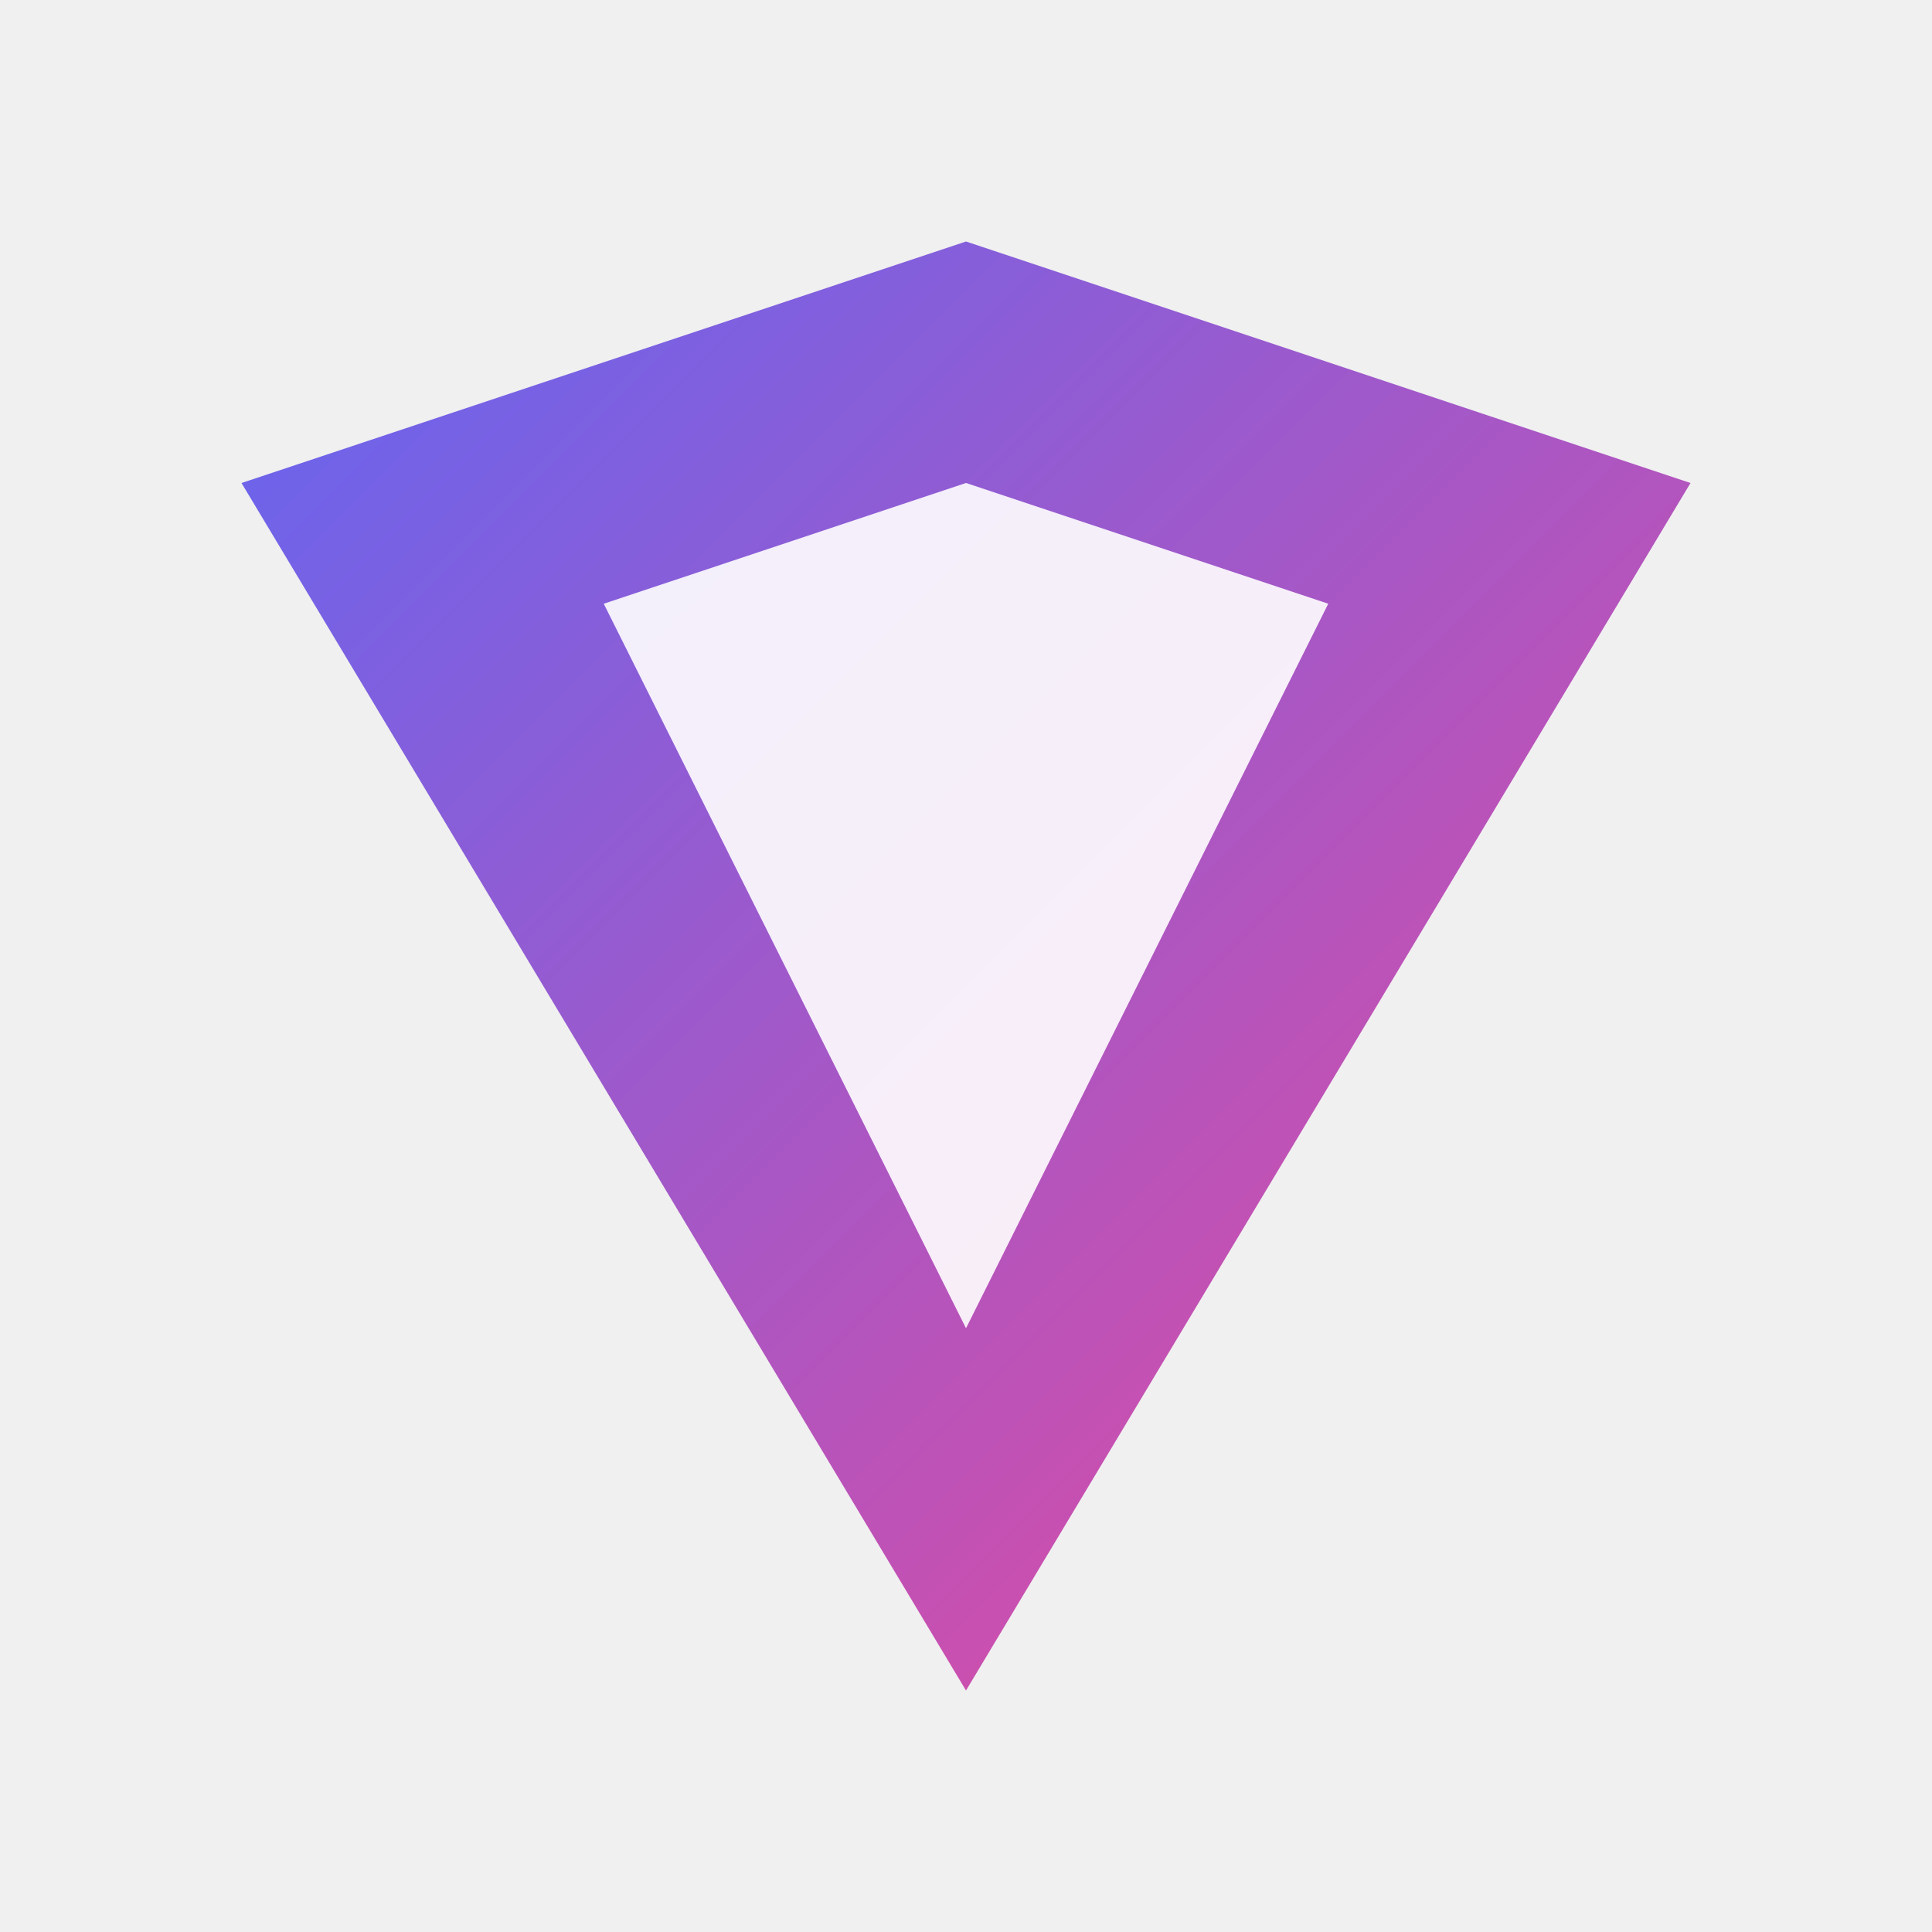
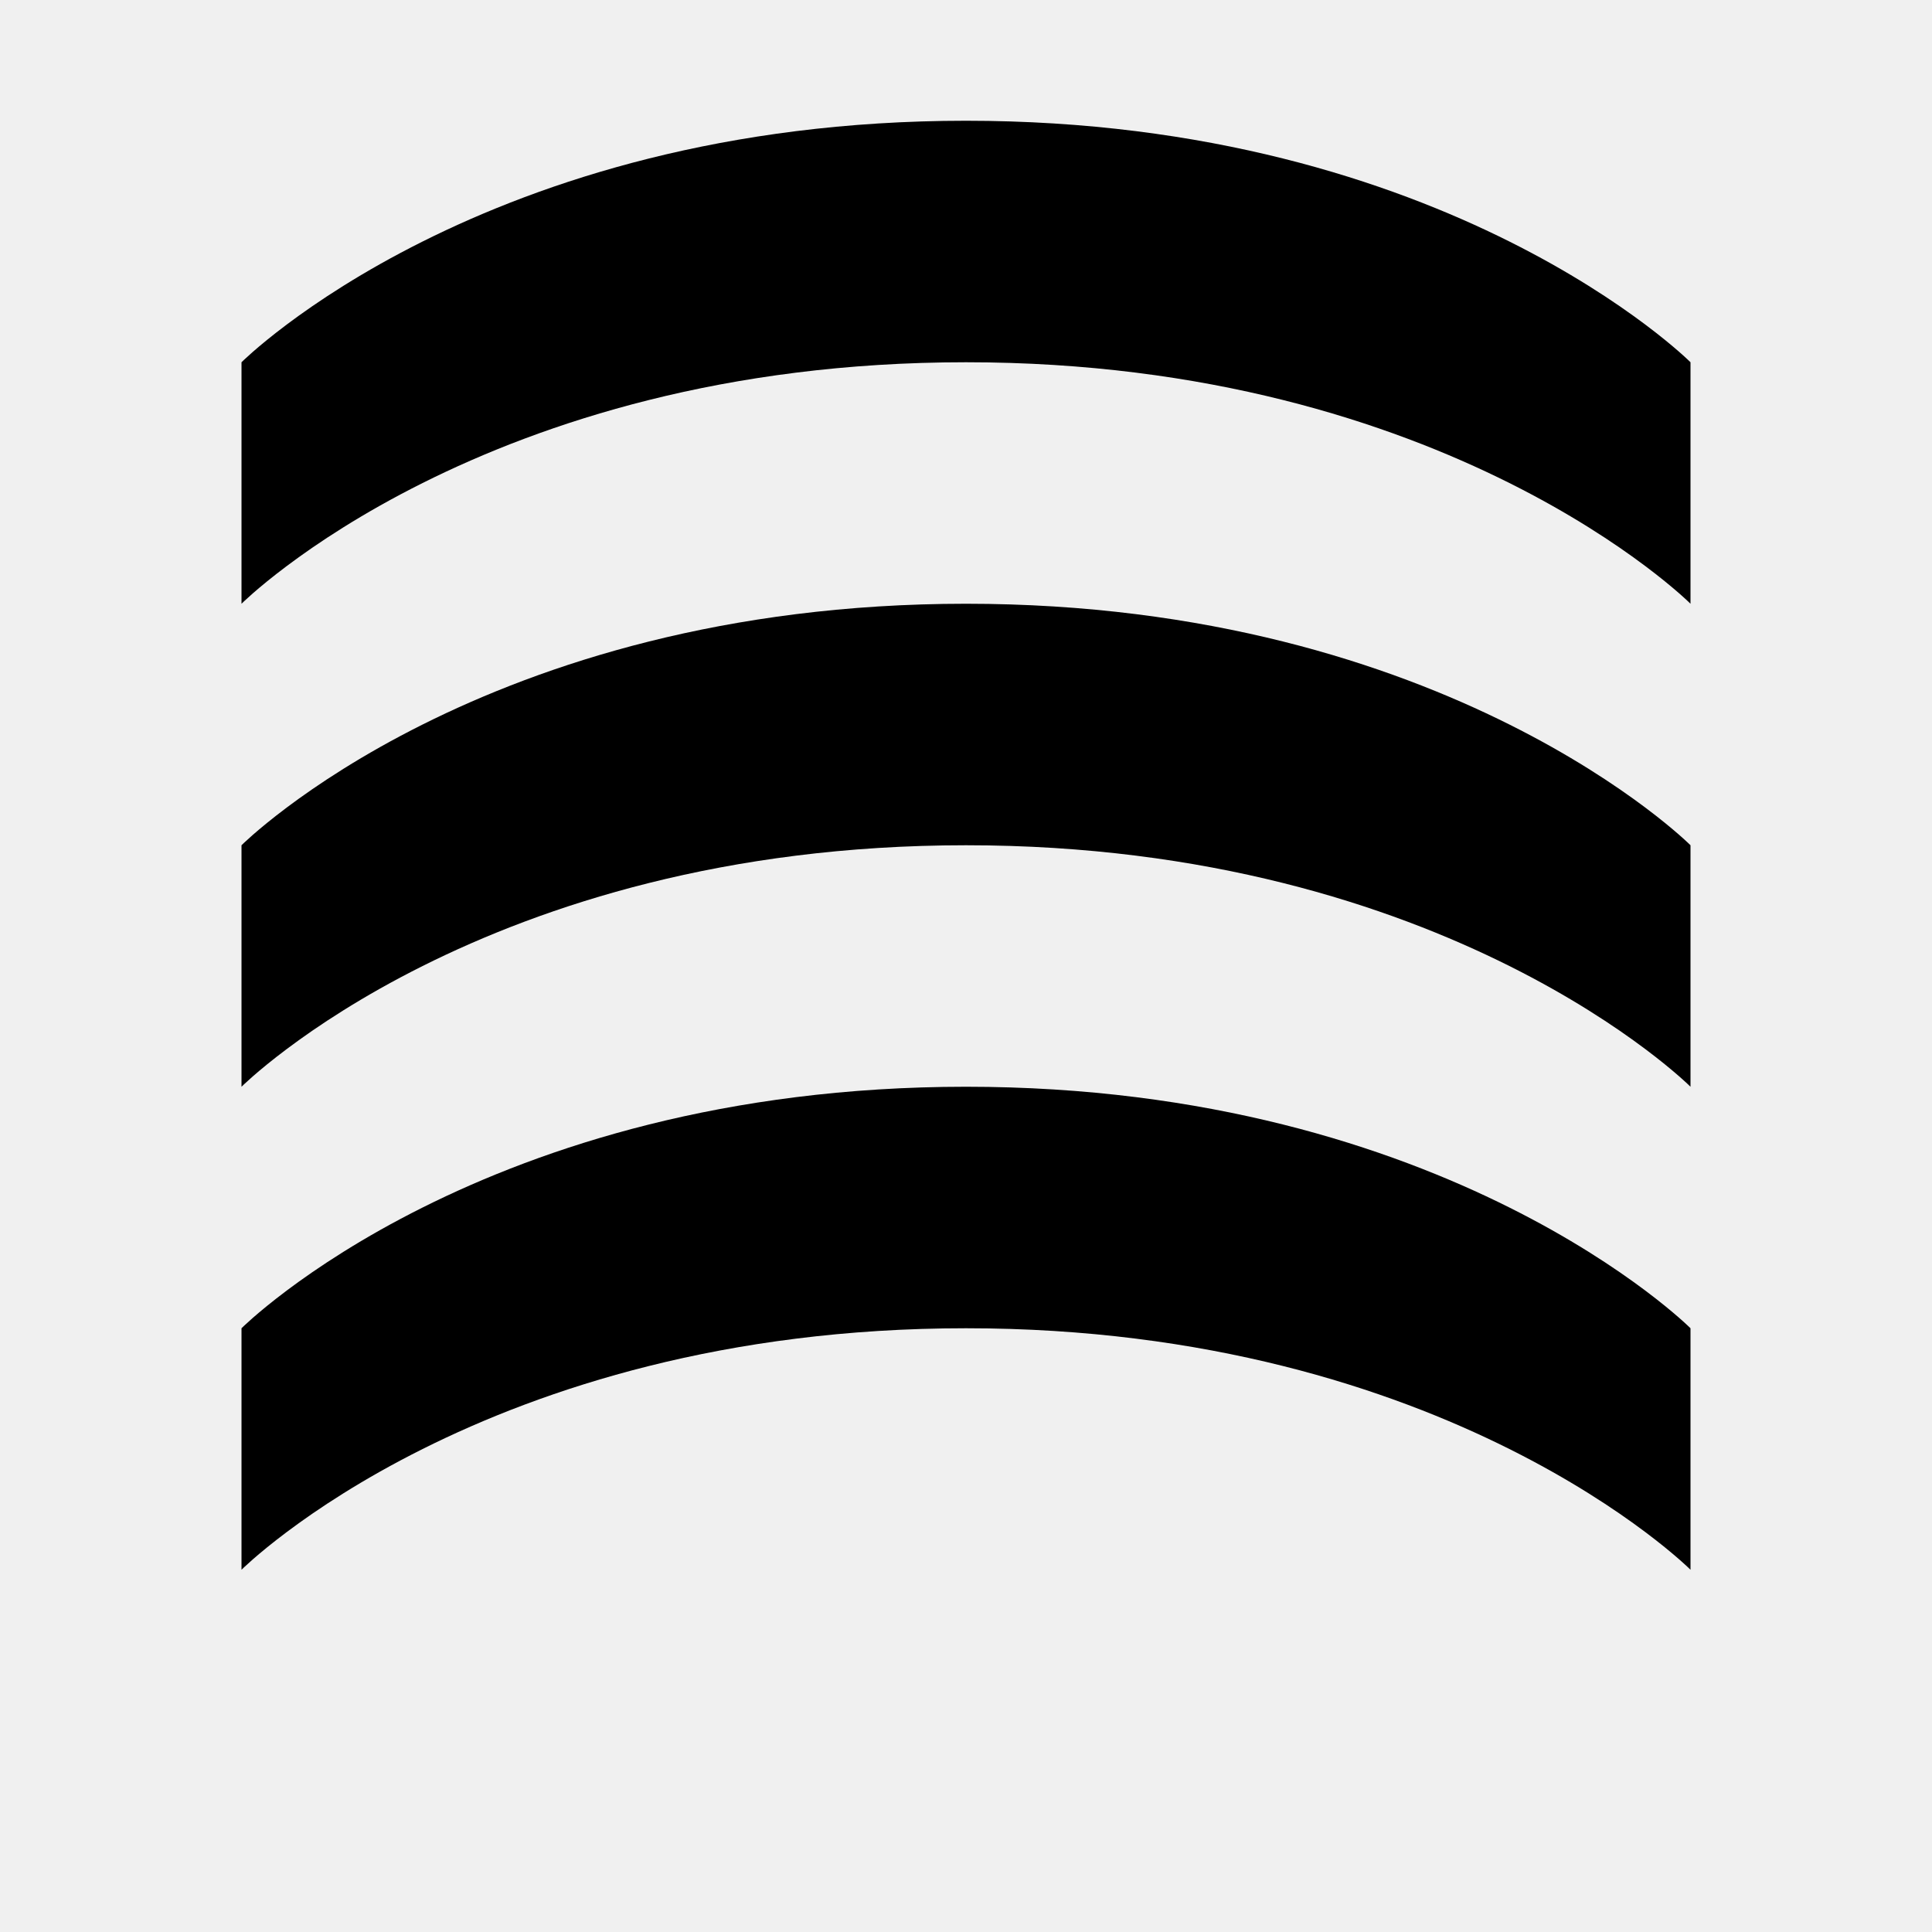
<svg xmlns="http://www.w3.org/2000/svg" width="32" height="32" viewBox="0 0 32 32" fill="none">
-   <defs>
-     <linearGradient id="skaiMarkGradient" x1="0%" y1="0%" x2="100%" y2="100%">
-       <stop offset="0%" stop-color="#6366F1" />
-       <stop offset="100%" stop-color="#EC4899" />
-     </linearGradient>
-   </defs>
-   <path d="M4 8L16 4L28 8L16 28L4 8Z" fill="url(#skaiMarkGradient)" />
-   <path d="M10 10L16 8L22 10L16 22L10 10Z" fill="white" fill-opacity="0.9" />
+   <path d="M4 6C4 6 8 2 16 2C24 2 28 6 28 6V10C28 10 24 6 16 6C8 6 4 10 4 10V6Z" fill="currentColor" />
+   <path d="M4 14C4 14 8 10 16 10C24 10 28 14 28 14V18C28 18 24 14 16 14C8 14 4 18 4 18V14Z" fill="currentColor" />
+   <path d="M4 22C4 22 8 18 16 18C24 18 28 22 28 22V26C28 26 24 22 16 22C8 22 4 26 4 26V22Z" fill="currentColor" />
</svg>
